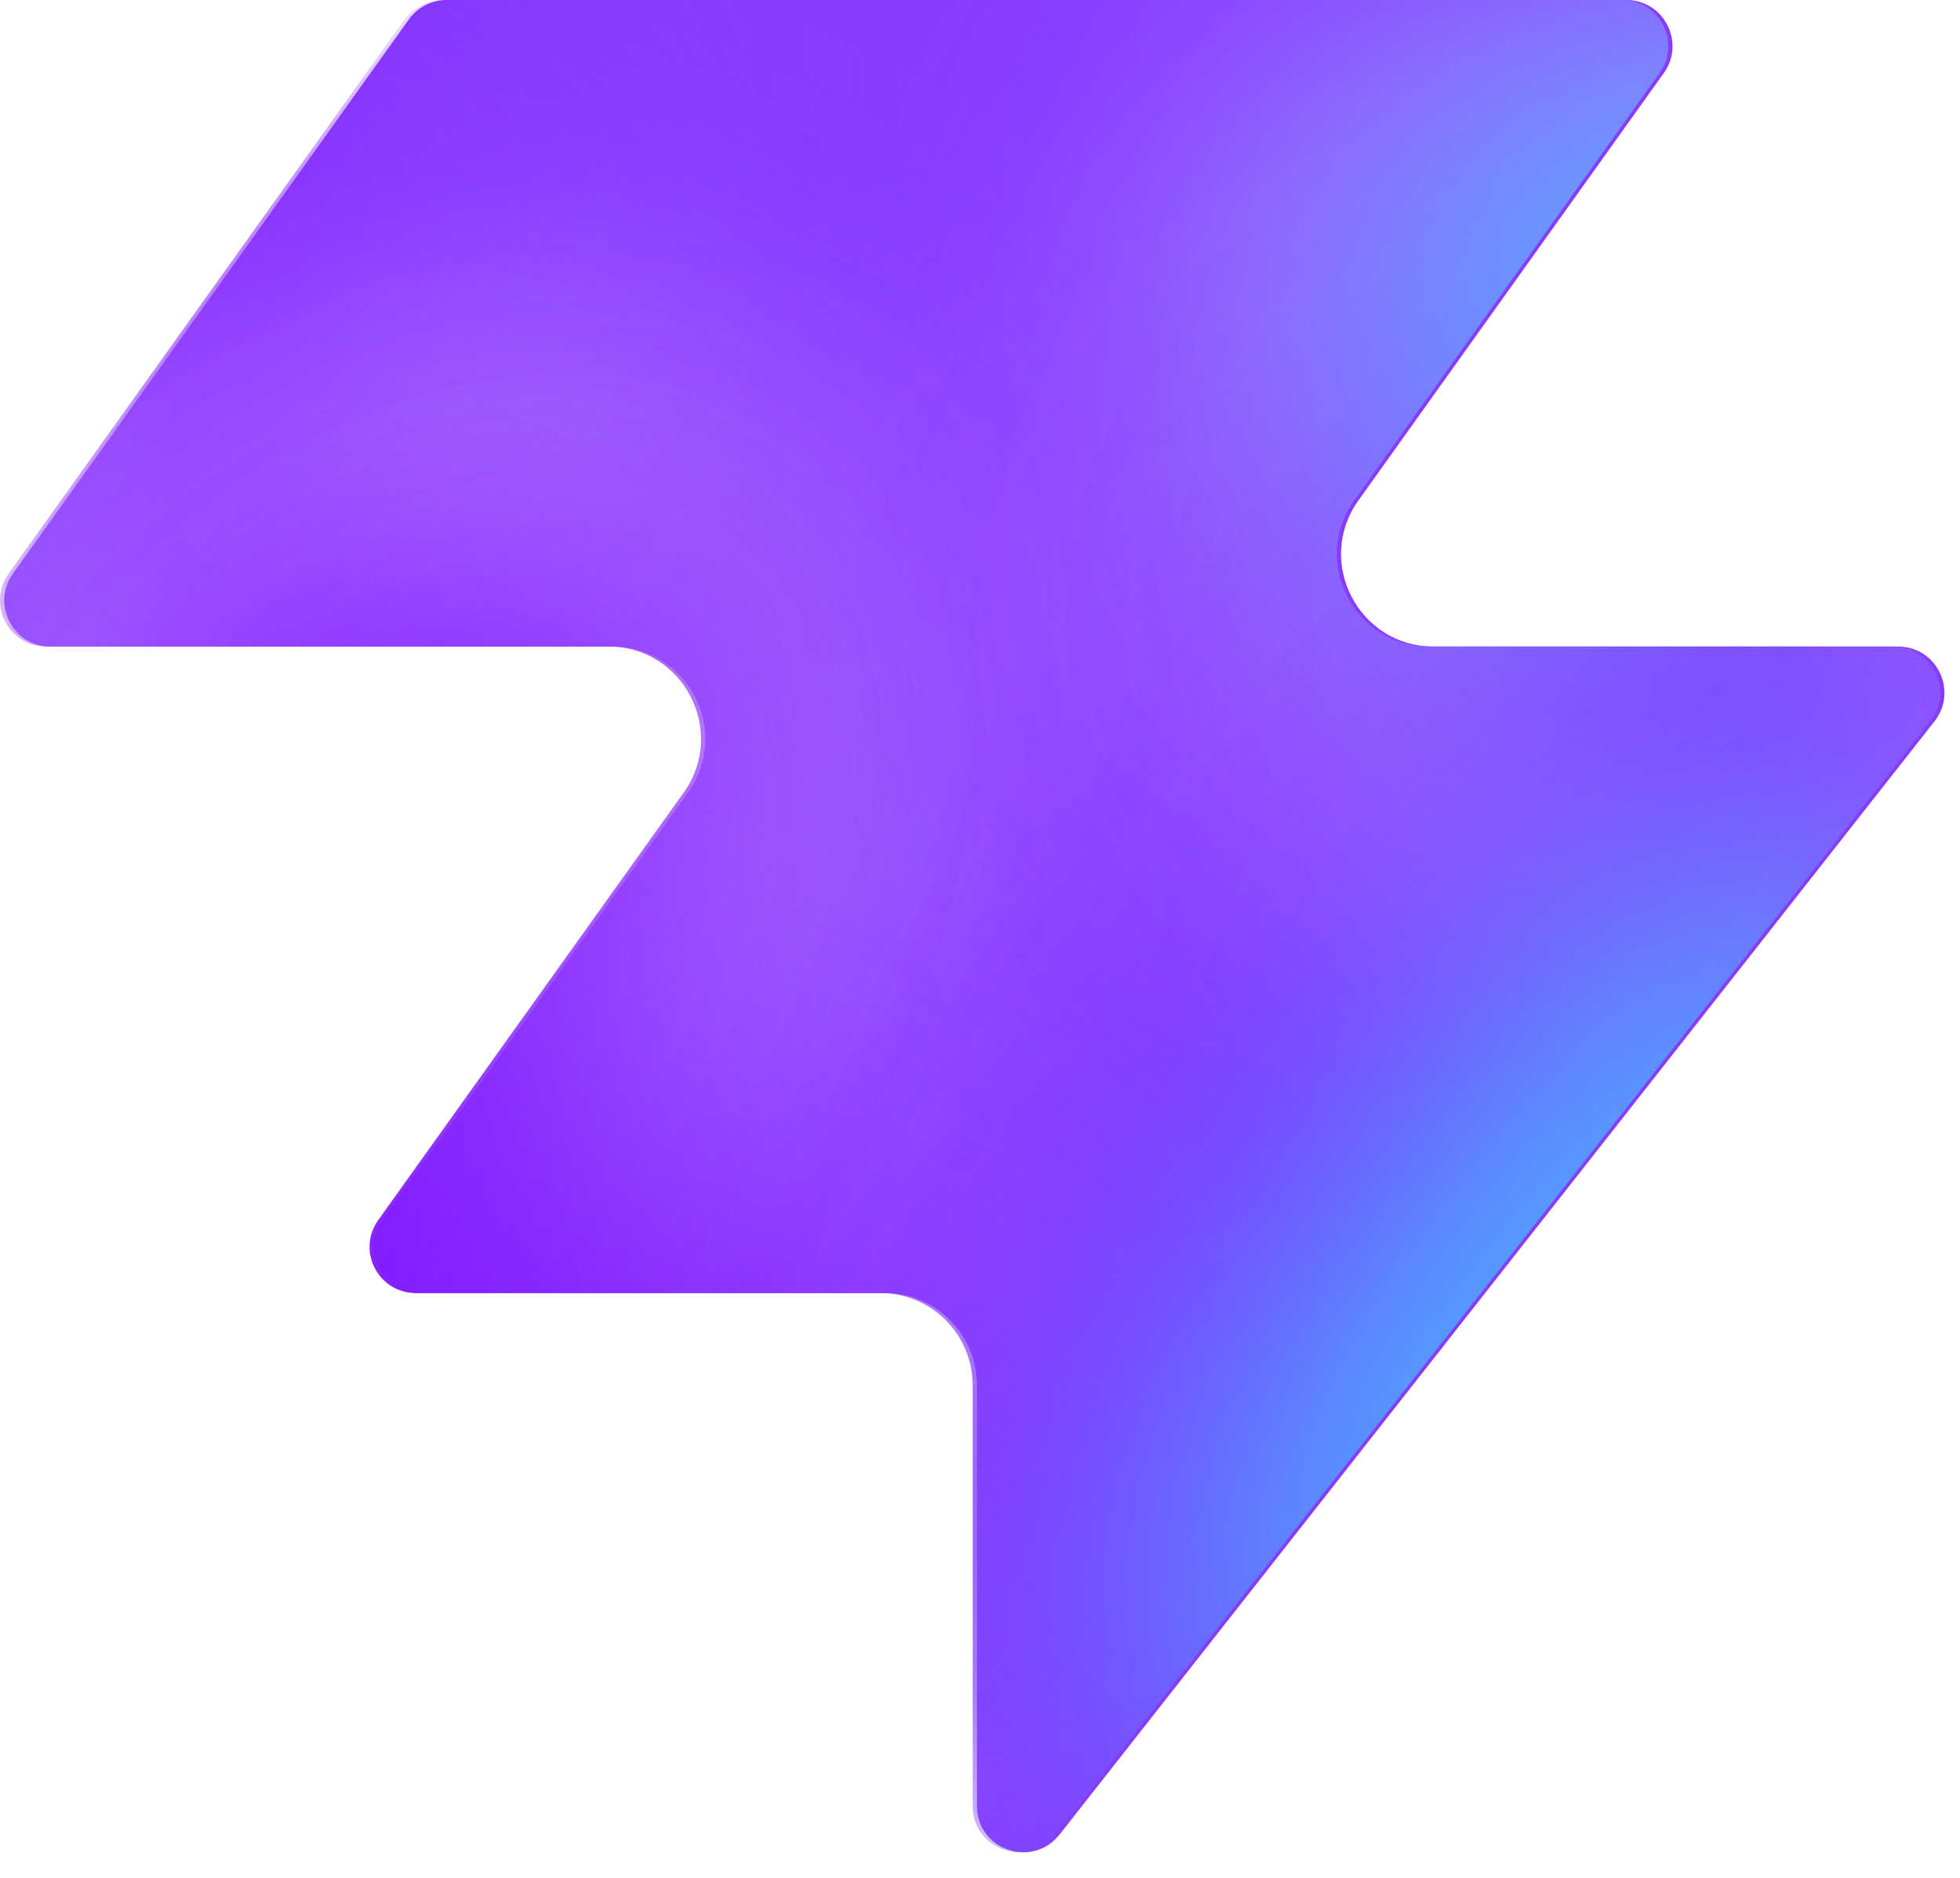
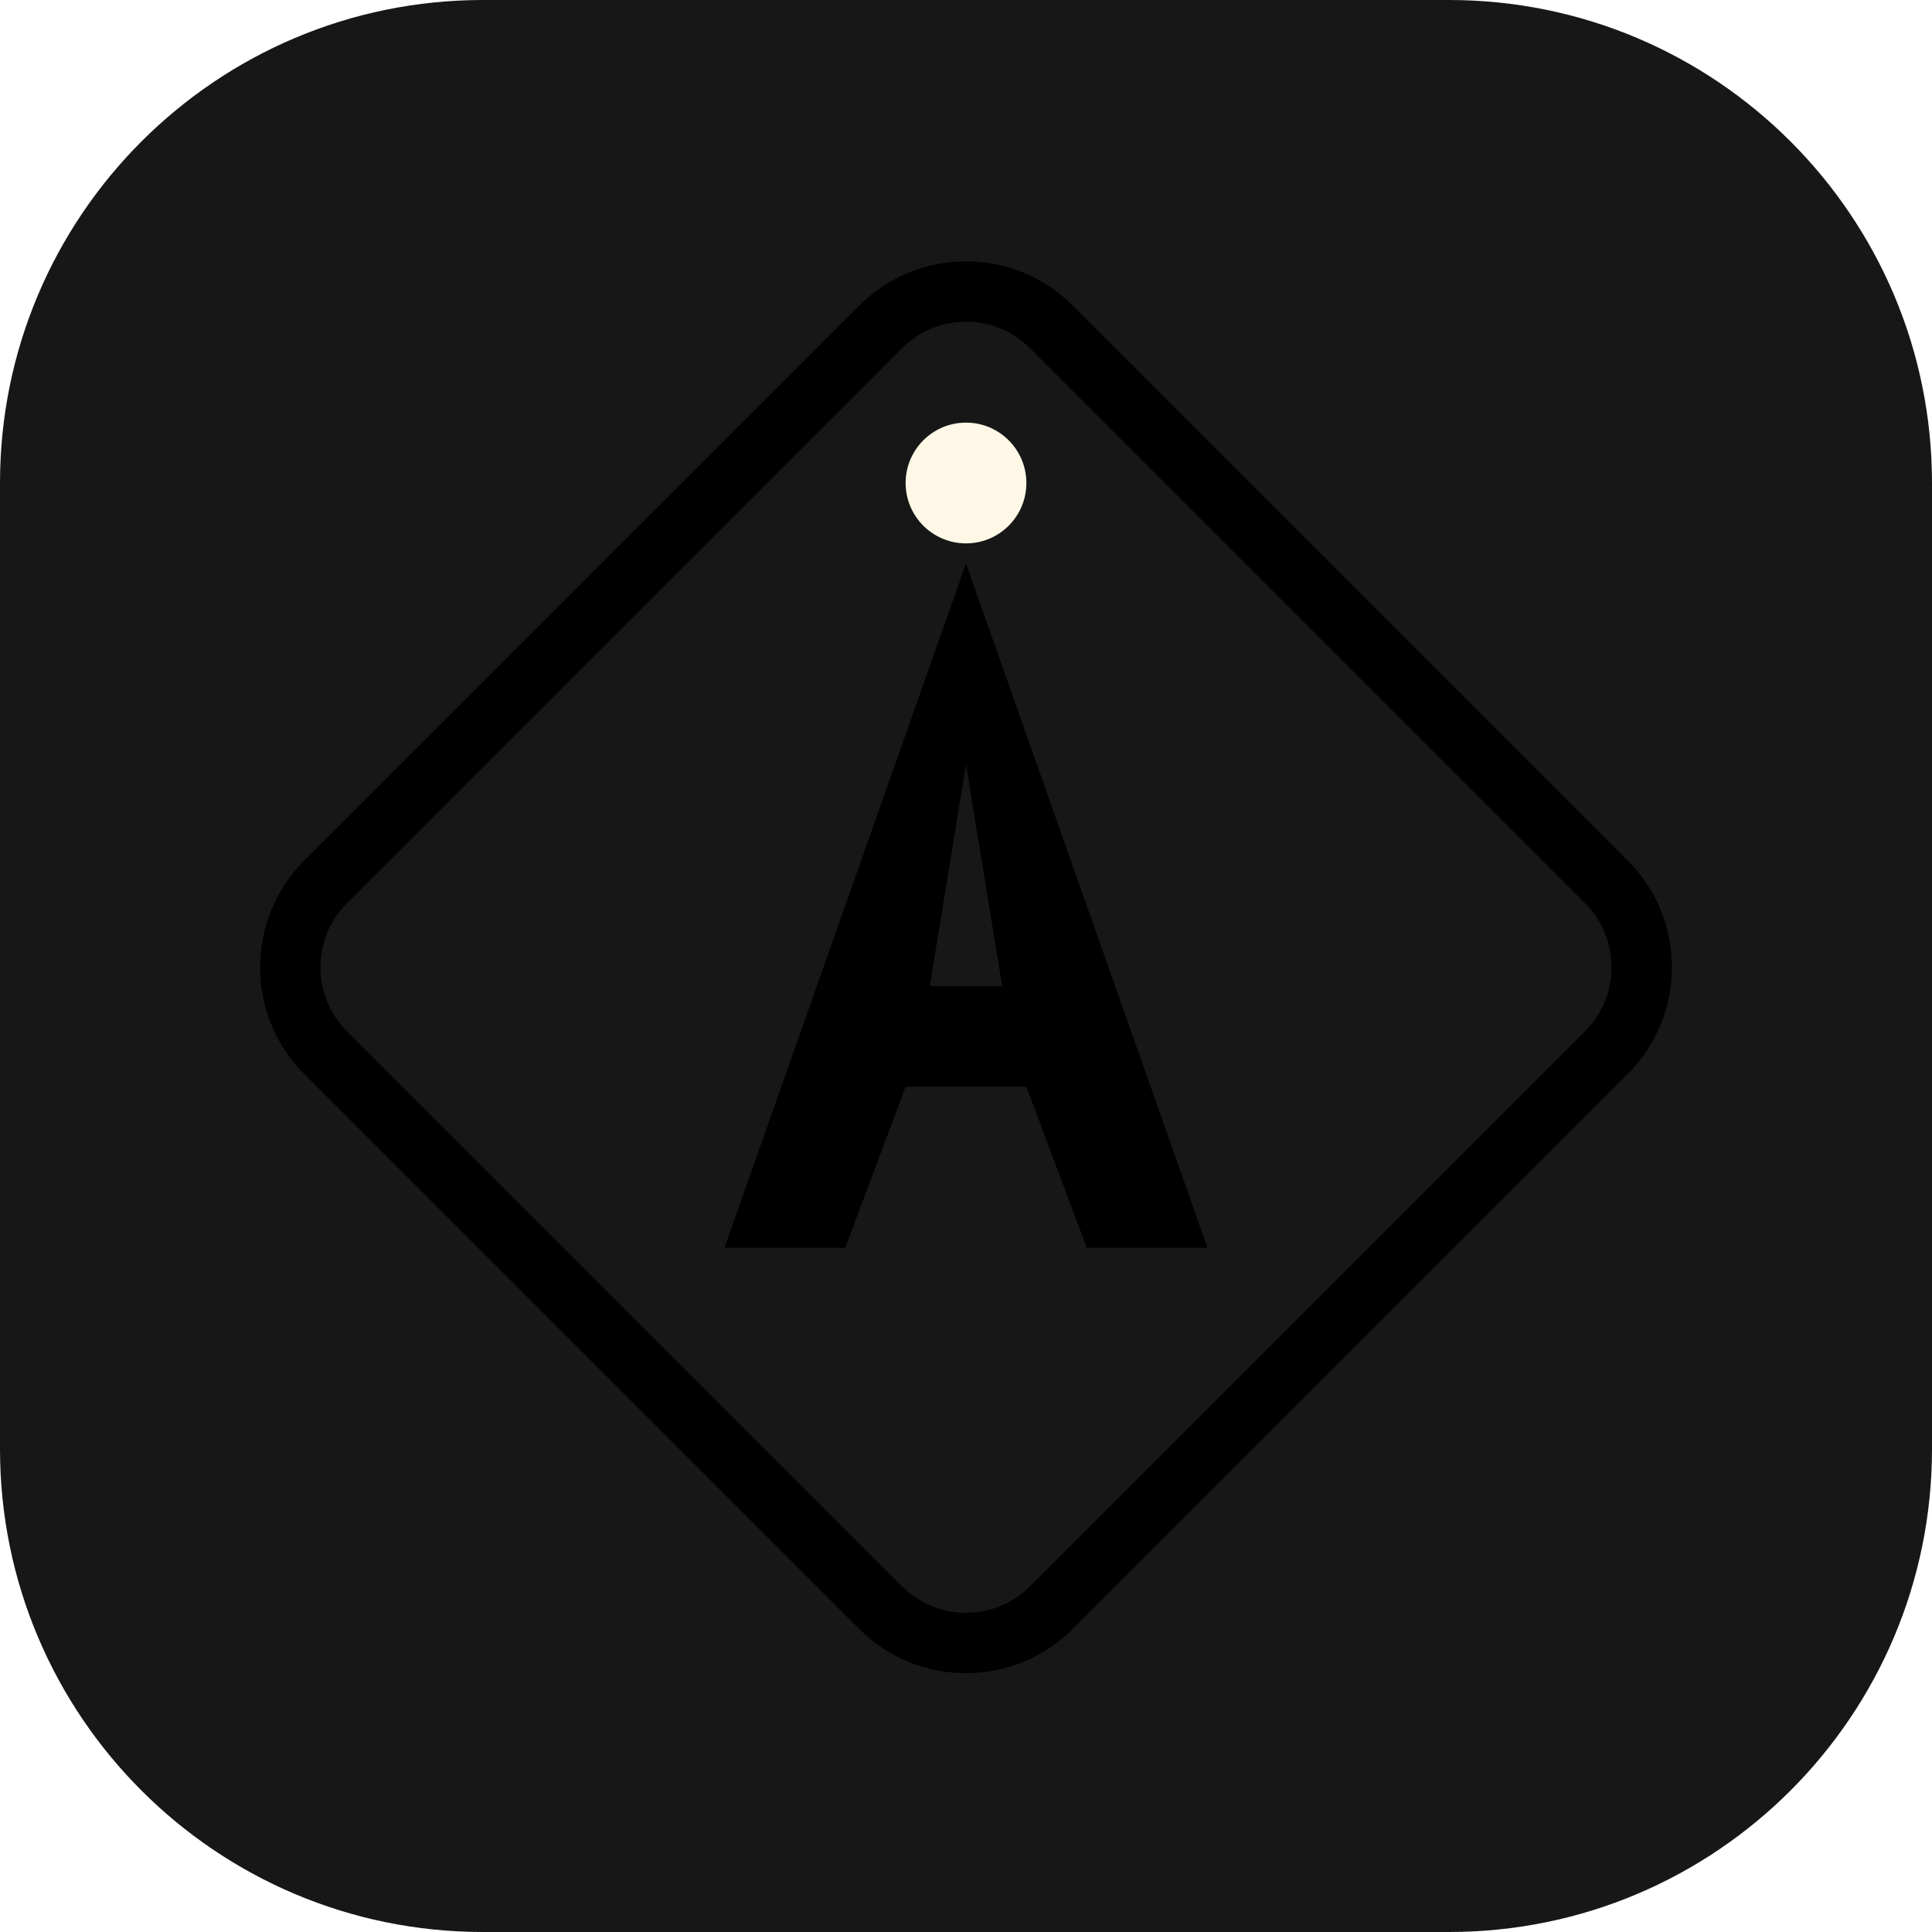
- <svg xmlns="http://www.w3.org/2000/svg" width="48" height="46" fill="none" viewBox="0 0 48 46">
-   <path fill="#863bff" d="M25.946 44.938c-.664.845-2.021.375-2.021-.698V33.937a2.26 2.26 0 0 0-2.262-2.262H10.287c-.92 0-1.456-1.04-.92-1.788l7.48-10.471c1.07-1.497 0-3.578-1.842-3.578H1.237c-.92 0-1.456-1.04-.92-1.788L10.013.474c.214-.297.556-.474.92-.474h28.894c.92 0 1.456 1.04.92 1.788l-7.48 10.471c-1.07 1.498 0 3.579 1.842 3.579h11.377c.943 0 1.473 1.088.89 1.83L25.947 44.94z" style="fill:#863bff;fill:color(display-p3 .525 .23 1);fill-opacity:1" />
-   <mask id="a" width="48" height="46" x="0" y="0" maskUnits="userSpaceOnUse" style="mask-type:alpha">
-     <path fill="#000" d="M25.842 44.938c-.664.844-2.021.375-2.021-.698V33.937a2.26 2.26 0 0 0-2.262-2.262H10.183c-.92 0-1.456-1.04-.92-1.788l7.48-10.471c1.07-1.498 0-3.579-1.842-3.579H1.133c-.92 0-1.456-1.04-.92-1.787L9.91.473c.214-.297.556-.474.92-.474h28.894c.92 0 1.456 1.04.92 1.788l-7.48 10.471c-1.07 1.498 0 3.578 1.842 3.578h11.377c.943 0 1.473 1.088.89 1.832L25.843 44.94z" style="fill:#000;fill-opacity:1" />
-   </mask>
-   <g mask="url(#a)">
-     <g filter="url(#b)">
-       <ellipse cx="5.508" cy="14.704" fill="#ede6ff" rx="5.508" ry="14.704" style="fill:#ede6ff;fill:color(display-p3 .927 .903 1);fill-opacity:1" transform="matrix(.00324 1 1 -.00324 -4.47 31.516)" />
-     </g>
-     <g filter="url(#c)">
-       <ellipse cx="10.399" cy="29.851" fill="#ede6ff" rx="10.399" ry="29.851" style="fill:#ede6ff;fill:color(display-p3 .927 .903 1);fill-opacity:1" transform="matrix(.00324 1 1 -.00324 -39.328 7.883)" />
-     </g>
-     <g filter="url(#d)">
-       <ellipse cx="5.508" cy="30.487" fill="#7e14ff" rx="5.508" ry="30.487" style="fill:#7e14ff;fill:color(display-p3 .492 .077 1);fill-opacity:1" transform="rotate(89.814 -25.913 -14.639)scale(1 -1)" />
-     </g>
-     <g filter="url(#e)">
-       <ellipse cx="5.508" cy="30.599" fill="#7e14ff" rx="5.508" ry="30.599" style="fill:#7e14ff;fill:color(display-p3 .492 .077 1);fill-opacity:1" transform="rotate(89.814 -32.644 -3.334)scale(1 -1)" />
-     </g>
-     <g filter="url(#f)">
-       <ellipse cx="5.508" cy="30.599" fill="#7e14ff" rx="5.508" ry="30.599" style="fill:#7e14ff;fill:color(display-p3 .492 .077 1);fill-opacity:1" transform="matrix(.00324 1 1 -.00324 -34.34 30.47)" />
-     </g>
-     <g filter="url(#g)">
-       <ellipse cx="14.072" cy="22.078" fill="#ede6ff" rx="14.072" ry="22.078" style="fill:#ede6ff;fill:color(display-p3 .927 .903 1);fill-opacity:1" transform="rotate(93.35 24.506 48.493)scale(-1 1)" />
-     </g>
-     <g filter="url(#h)">
-       <ellipse cx="3.47" cy="21.501" fill="#7e14ff" rx="3.47" ry="21.501" style="fill:#7e14ff;fill:color(display-p3 .492 .077 1);fill-opacity:1" transform="rotate(89.009 28.708 47.59)scale(-1 1)" />
-     </g>
-     <g filter="url(#i)">
-       <ellipse cx="3.47" cy="21.501" fill="#7e14ff" rx="3.47" ry="21.501" style="fill:#7e14ff;fill:color(display-p3 .492 .077 1);fill-opacity:1" transform="rotate(89.009 28.708 47.59)scale(-1 1)" />
-     </g>
-     <g filter="url(#j)">
-       <ellipse cx=".387" cy="8.972" fill="#7e14ff" rx="4.407" ry="29.108" style="fill:#7e14ff;fill:color(display-p3 .492 .077 1);fill-opacity:1" transform="rotate(39.51 .387 8.972)" />
-     </g>
-     <g filter="url(#k)">
-       <ellipse cx="47.523" cy="-6.092" fill="#7e14ff" rx="4.407" ry="29.108" style="fill:#7e14ff;fill:color(display-p3 .492 .077 1);fill-opacity:1" transform="rotate(37.892 47.523 -6.092)" />
-     </g>
-     <g filter="url(#l)">
-       <ellipse cx="41.412" cy="6.333" fill="#47bfff" rx="5.971" ry="9.665" style="fill:#47bfff;fill:color(display-p3 .28 .748 1);fill-opacity:1" transform="rotate(37.892 41.412 6.333)" />
-     </g>
-     <g filter="url(#m)">
-       <ellipse cx="-1.879" cy="38.332" fill="#7e14ff" rx="4.407" ry="29.108" style="fill:#7e14ff;fill:color(display-p3 .492 .077 1);fill-opacity:1" transform="rotate(37.892 -1.88 38.332)" />
-     </g>
-     <g filter="url(#n)">
-       <ellipse cx="-1.879" cy="38.332" fill="#7e14ff" rx="4.407" ry="29.108" style="fill:#7e14ff;fill:color(display-p3 .492 .077 1);fill-opacity:1" transform="rotate(37.892 -1.88 38.332)" />
-     </g>
-     <g filter="url(#o)">
-       <ellipse cx="35.651" cy="29.907" fill="#7e14ff" rx="4.407" ry="29.108" style="fill:#7e14ff;fill:color(display-p3 .492 .077 1);fill-opacity:1" transform="rotate(37.892 35.651 29.907)" />
-     </g>
-     <g filter="url(#p)">
-       <ellipse cx="38.418" cy="32.4" fill="#47bfff" rx="5.971" ry="15.297" style="fill:#47bfff;fill:color(display-p3 .28 .748 1);fill-opacity:1" transform="rotate(37.892 38.418 32.4)" />
-     </g>
-   </g>
+ <svg xmlns="http://www.w3.org/2000/svg" width="64" height="64" viewBox="0 0 48 48" fill="none">
+   <rect width="48" height="48" rx="12" fill="#171717" />
  <defs>
-     <filter id="b" width="60.045" height="41.654" x="-19.77" y="16.149" color-interpolation-filters="sRGB" filterUnits="userSpaceOnUse">
-       <feFlood flood-opacity="0" result="BackgroundImageFix" />
-       <feBlend in="SourceGraphic" in2="BackgroundImageFix" result="shape" />
-       <feGaussianBlur result="effect1_foregroundBlur_2002_17158" stdDeviation="7.659" />
-     </filter>
-     <filter id="c" width="90.34" height="51.437" x="-54.613" y="-7.533" color-interpolation-filters="sRGB" filterUnits="userSpaceOnUse">
-       <feFlood flood-opacity="0" result="BackgroundImageFix" />
-       <feBlend in="SourceGraphic" in2="BackgroundImageFix" result="shape" />
-       <feGaussianBlur result="effect1_foregroundBlur_2002_17158" stdDeviation="7.659" />
-     </filter>
-     <filter id="d" width="79.355" height="29.4" x="-49.64" y="2.03" color-interpolation-filters="sRGB" filterUnits="userSpaceOnUse">
-       <feFlood flood-opacity="0" result="BackgroundImageFix" />
-       <feBlend in="SourceGraphic" in2="BackgroundImageFix" result="shape" />
-       <feGaussianBlur result="effect1_foregroundBlur_2002_17158" stdDeviation="4.596" />
-     </filter>
-     <filter id="e" width="79.579" height="29.4" x="-45.045" y="20.029" color-interpolation-filters="sRGB" filterUnits="userSpaceOnUse">
-       <feFlood flood-opacity="0" result="BackgroundImageFix" />
-       <feBlend in="SourceGraphic" in2="BackgroundImageFix" result="shape" />
-       <feGaussianBlur result="effect1_foregroundBlur_2002_17158" stdDeviation="4.596" />
-     </filter>
-     <filter id="f" width="79.579" height="29.4" x="-43.513" y="21.178" color-interpolation-filters="sRGB" filterUnits="userSpaceOnUse">
-       <feFlood flood-opacity="0" result="BackgroundImageFix" />
-       <feBlend in="SourceGraphic" in2="BackgroundImageFix" result="shape" />
-       <feGaussianBlur result="effect1_foregroundBlur_2002_17158" stdDeviation="4.596" />
-     </filter>
-     <filter id="g" width="74.749" height="58.852" x="15.756" y="-17.901" color-interpolation-filters="sRGB" filterUnits="userSpaceOnUse">
-       <feFlood flood-opacity="0" result="BackgroundImageFix" />
-       <feBlend in="SourceGraphic" in2="BackgroundImageFix" result="shape" />
-       <feGaussianBlur result="effect1_foregroundBlur_2002_17158" stdDeviation="7.659" />
-     </filter>
-     <filter id="h" width="61.377" height="25.362" x="23.548" y="2.284" color-interpolation-filters="sRGB" filterUnits="userSpaceOnUse">
-       <feFlood flood-opacity="0" result="BackgroundImageFix" />
-       <feBlend in="SourceGraphic" in2="BackgroundImageFix" result="shape" />
-       <feGaussianBlur result="effect1_foregroundBlur_2002_17158" stdDeviation="4.596" />
-     </filter>
-     <filter id="i" width="61.377" height="25.362" x="23.548" y="2.284" color-interpolation-filters="sRGB" filterUnits="userSpaceOnUse">
-       <feFlood flood-opacity="0" result="BackgroundImageFix" />
-       <feBlend in="SourceGraphic" in2="BackgroundImageFix" result="shape" />
-       <feGaussianBlur result="effect1_foregroundBlur_2002_17158" stdDeviation="4.596" />
-     </filter>
-     <filter id="j" width="56.045" height="63.649" x="-27.636" y="-22.853" color-interpolation-filters="sRGB" filterUnits="userSpaceOnUse">
-       <feFlood flood-opacity="0" result="BackgroundImageFix" />
-       <feBlend in="SourceGraphic" in2="BackgroundImageFix" result="shape" />
-       <feGaussianBlur result="effect1_foregroundBlur_2002_17158" stdDeviation="4.596" />
-     </filter>
-     <filter id="k" width="54.814" height="64.646" x="20.116" y="-38.415" color-interpolation-filters="sRGB" filterUnits="userSpaceOnUse">
-       <feFlood flood-opacity="0" result="BackgroundImageFix" />
-       <feBlend in="SourceGraphic" in2="BackgroundImageFix" result="shape" />
-       <feGaussianBlur result="effect1_foregroundBlur_2002_17158" stdDeviation="4.596" />
-     </filter>
-     <filter id="l" width="33.541" height="35.313" x="24.641" y="-11.323" color-interpolation-filters="sRGB" filterUnits="userSpaceOnUse">
-       <feFlood flood-opacity="0" result="BackgroundImageFix" />
-       <feBlend in="SourceGraphic" in2="BackgroundImageFix" result="shape" />
-       <feGaussianBlur result="effect1_foregroundBlur_2002_17158" stdDeviation="4.596" />
-     </filter>
-     <filter id="m" width="54.814" height="64.646" x="-29.286" y="6.009" color-interpolation-filters="sRGB" filterUnits="userSpaceOnUse">
-       <feFlood flood-opacity="0" result="BackgroundImageFix" />
-       <feBlend in="SourceGraphic" in2="BackgroundImageFix" result="shape" />
-       <feGaussianBlur result="effect1_foregroundBlur_2002_17158" stdDeviation="4.596" />
-     </filter>
-     <filter id="n" width="54.814" height="64.646" x="-29.286" y="6.009" color-interpolation-filters="sRGB" filterUnits="userSpaceOnUse">
-       <feFlood flood-opacity="0" result="BackgroundImageFix" />
-       <feBlend in="SourceGraphic" in2="BackgroundImageFix" result="shape" />
-       <feGaussianBlur result="effect1_foregroundBlur_2002_17158" stdDeviation="4.596" />
-     </filter>
-     <filter id="o" width="54.814" height="64.646" x="8.244" y="-2.416" color-interpolation-filters="sRGB" filterUnits="userSpaceOnUse">
-       <feFlood flood-opacity="0" result="BackgroundImageFix" />
-       <feBlend in="SourceGraphic" in2="BackgroundImageFix" result="shape" />
-       <feGaussianBlur result="effect1_foregroundBlur_2002_17158" stdDeviation="4.596" />
-     </filter>
-     <filter id="p" width="39.409" height="43.623" x="18.713" y="10.588" color-interpolation-filters="sRGB" filterUnits="userSpaceOnUse">
-       <feFlood flood-opacity="0" result="BackgroundImageFix" />
-       <feBlend in="SourceGraphic" in2="BackgroundImageFix" result="shape" />
-       <feGaussianBlur result="effect1_foregroundBlur_2002_17158" stdDeviation="4.596" />
-     </filter>
+     <linearGradient id="goldFaviconGrad" x1="0%" y1="0%" x2="100%" y2="100%">
+       <stop offset="0%" stopColor="#DFC896" />
+       <stop offset="50%" stopColor="#B89B5E" />
+       <stop offset="100%" stopColor="#8A6E32" />
+     </linearGradient>
  </defs>
+   <rect x="24" y="6" width="25.5" height="25.5" rx="3" transform="rotate(45 24 6)" stroke="url(#goldFaviconGrad)" stroke-width="1.5" fill="rgba(23, 23, 23, 0.8)" />
+   <path d="M24 14L18 31H21L22.5 27H25.5L27 31H30L24 14ZM24 19L24.9 24.5H23.1L24 19Z" fill="url(#goldFaviconGrad)" />
+   <circle cx="24" cy="12" r="1.5" fill="#FFF8E7" />
</svg>
